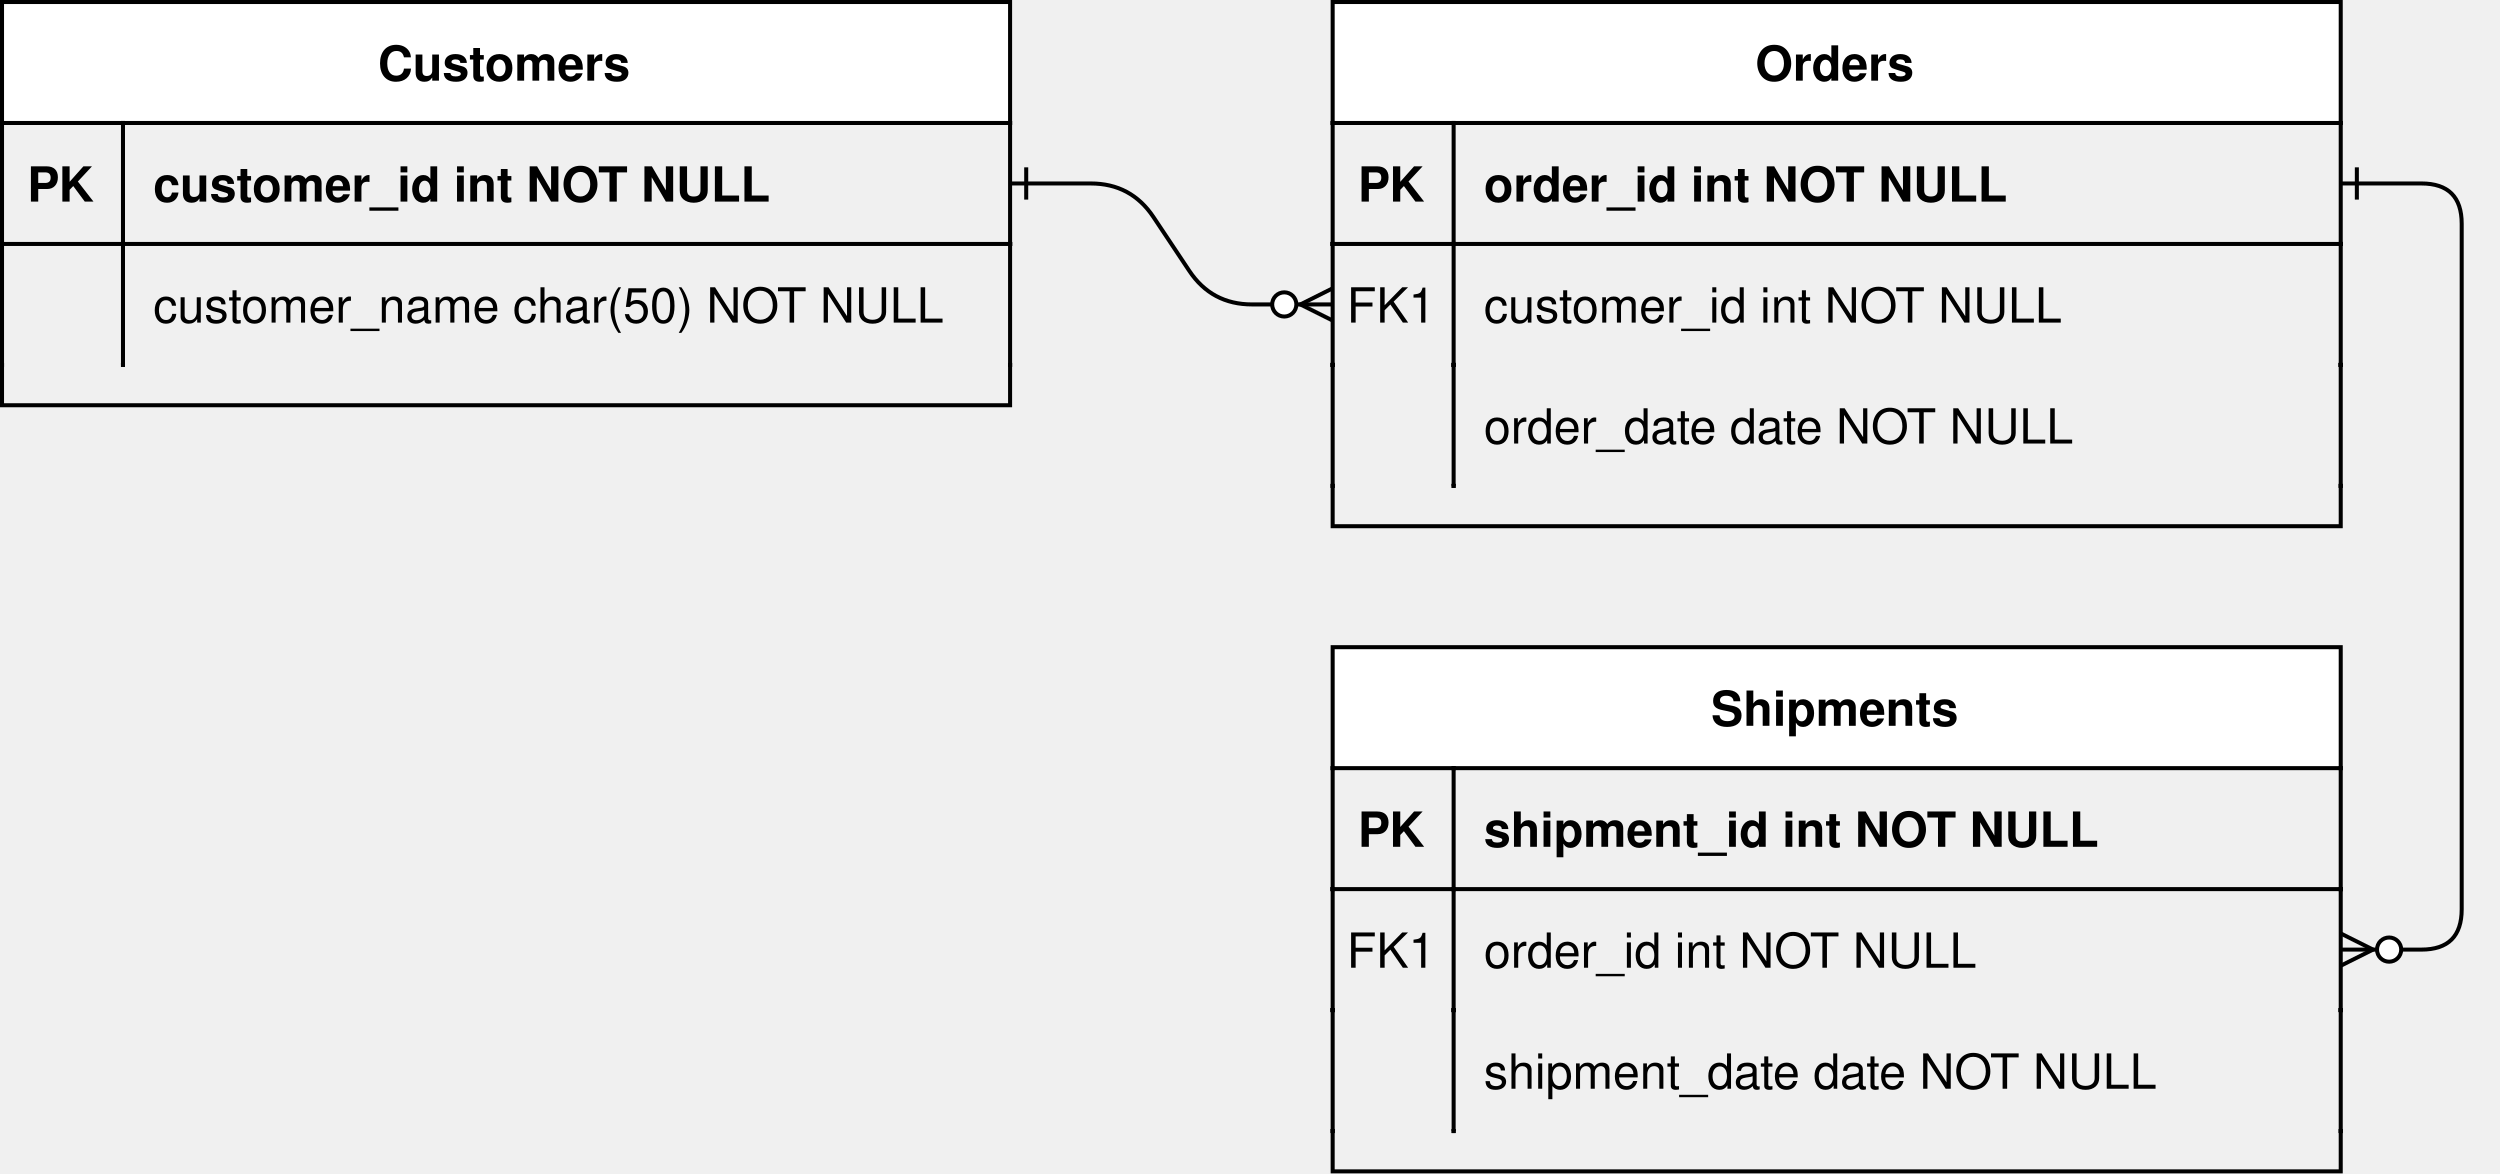
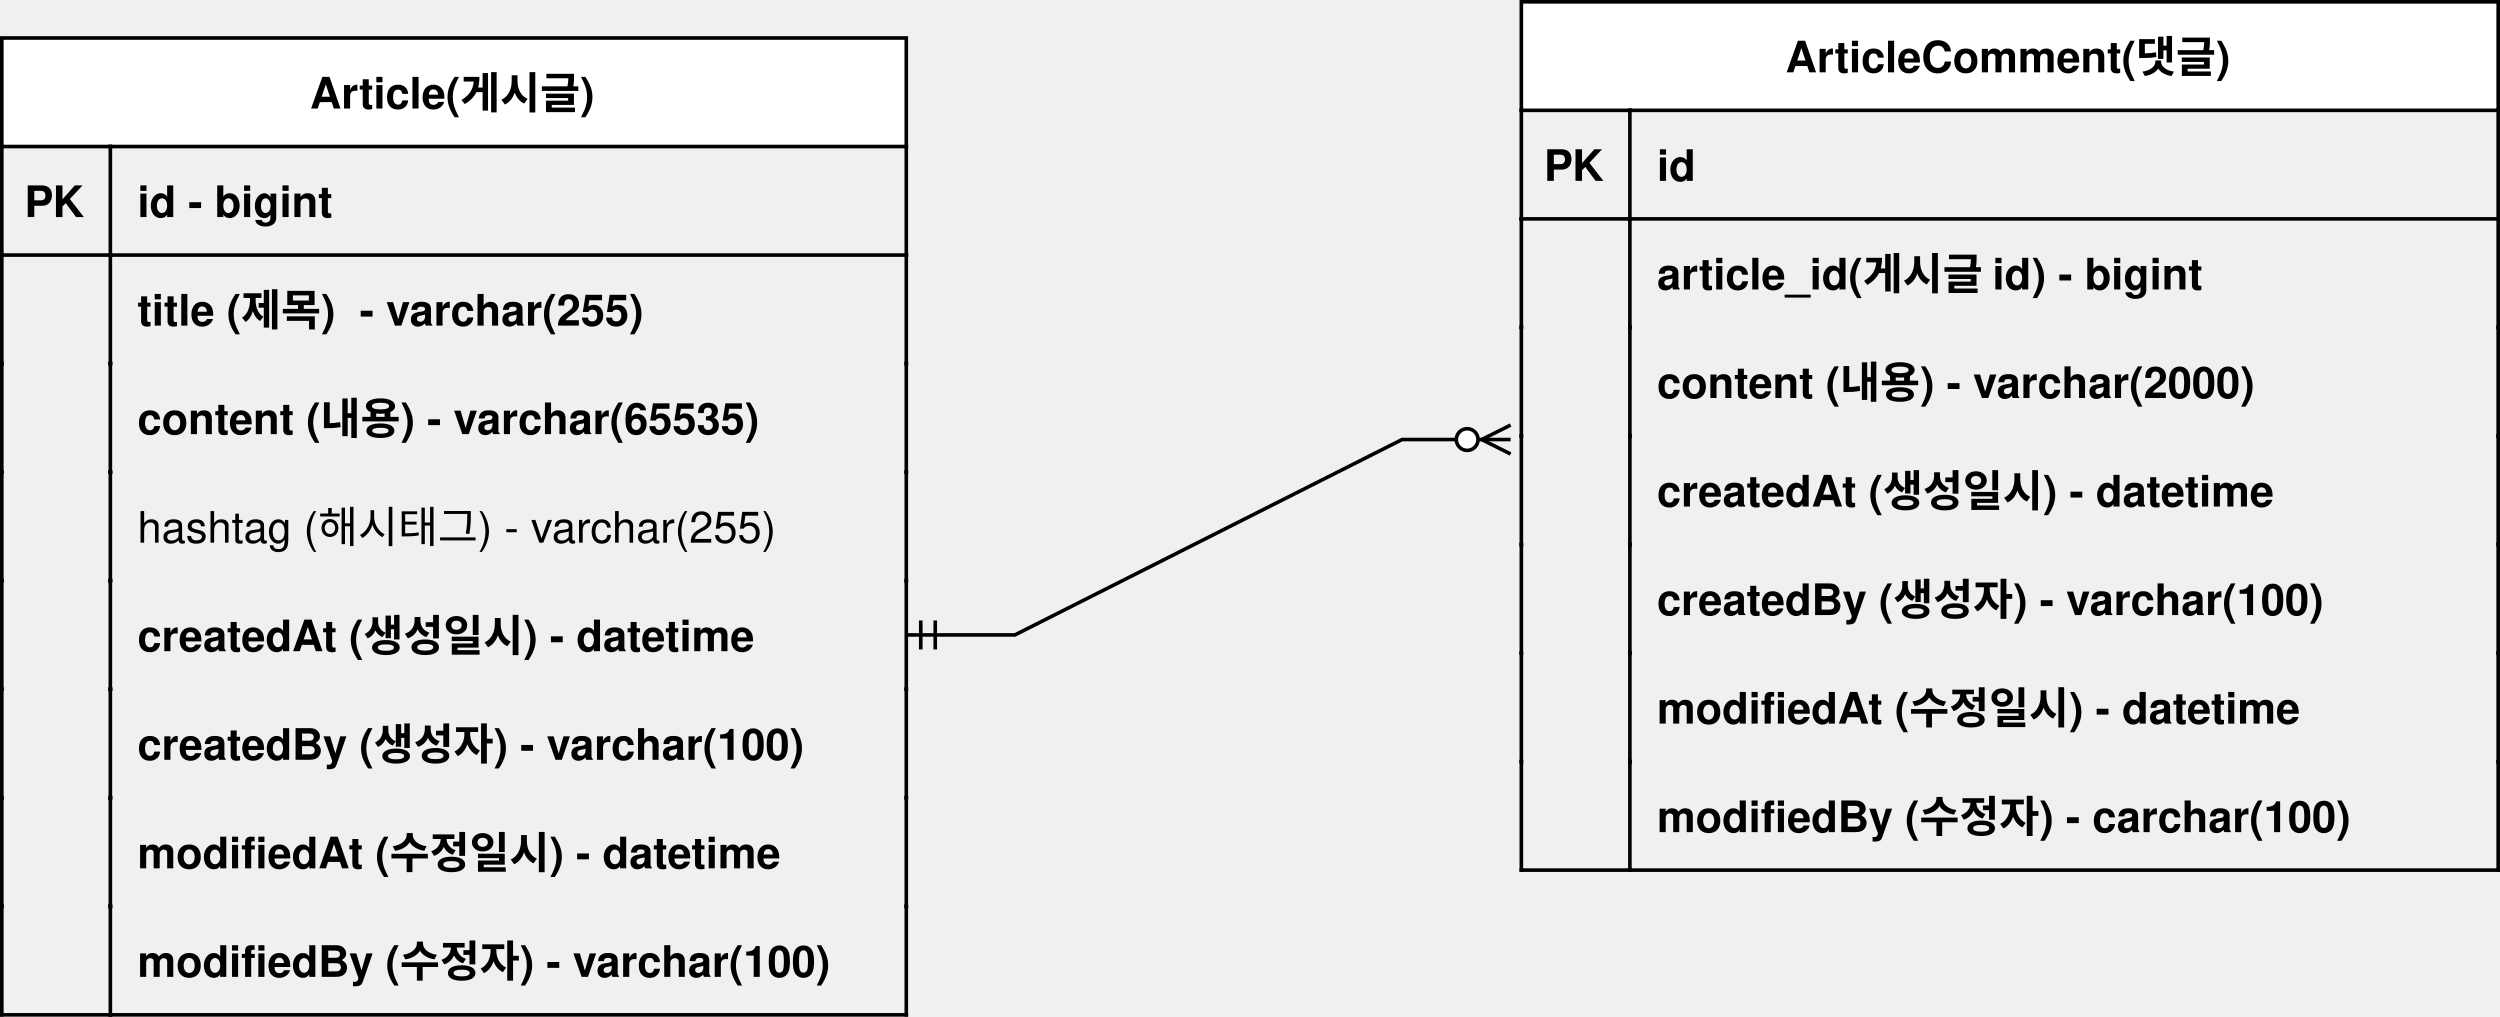
- <svg xmlns="http://www.w3.org/2000/svg" version="1.1" width="620px" height="291px" viewBox="-0.5 -0.5 620 291" content="&lt;mxfile host=&quot;app.diagrams.net&quot; modified=&quot;2023-02-16T09:13:30.648Z&quot; agent=&quot;5.0 (Windows NT 10.0; Win64; x64) AppleWebKit/537.36 (KHTML, like Gecko) Chrome/110.0.0.0 Safari/537.36&quot; etag=&quot;FaBkwGad1xtMFtsyFhL7&quot; version=&quot;20.8.20&quot; type=&quot;github&quot;&gt;&lt;diagram id=&quot;R2lEEEUBdFMjLlhIrx00&quot; name=&quot;Page-1&quot;&gt;7Vttb5s6GP01SHcfVoEJSfuxYckmLbmr2m77eOWCA9YIRsZ526+fDTaEOGlhd2m8JlLUwMMTg59zfGyfJpbrz9cfKcziKQlRYgE7XFvuBwsABwCXv4nIpowMbgZlIKI4lEl14AH/RDJoy+gChyhvJDJCEoazZjAgaYoC1ohBSsmqmTYjSfOuGYyQFngIYKJHv+OQxWX02rPr+CeEo1jd2bHllTlUyTKQxzAkq0YIrdmYpEw+4h2ic5iilPErU0h/IGp5o5gx0dNbC4z5ayayryJCogTBDOdXAZnzcJDzlPEMznEiyrzV0FA2xG/njizXp4Sw8mi+9lEisFIwlM80PnC1qgMV7bb4gP9+uZn8sFn6aeV+Y9NpdDd4ei9bWcJkIesra8M2quAo5PWXp/xWmG3uUQIZJumovjJEaXgr0OVJo/ufiJJHMoUp7/wwZ5Cy+hpJZfoY88dzPzgqRZ7b/FzvmnzOnCxogJ7pD+hJSkIaIfZMYl8CHjbYJiv3EZE5YnTDE1Y1xyomxdv8UkFaFGXZZCmUTIqqBqt73BFcEEsOTLcn21HDUlFSNVF2XX5qG+adhno7DfV3GypLozXED7Y6XocKFnVhFHhjlHJbMsoZGEapnt1kgnP9u5TqNxsCtveqlNIZ9YWGiOYar7iiZ+KQwaeCQQUJ5BTmChbwSYlBnHL9LVkSkCSBWY6L9DIS4yScwA1ZMNWQOhvO8BqF9+UMJnI5/ya8sVxSTMwFitXiMkxwlPLjgFNO3HFIUc6fZQJzJjMOknKJKEPrZ1mksPF2QFbDfYtlwNvHMtc+TKgGgl3hcl8WAAUU7zrDMLnnCwWYRgVmTUhEXUNKskc1+kQgE0RDdLRE5VRdFJ8PdZ8kRCCbloJQpBWd84b8xbvr21ee5fEH8Pm5U5/zl0inzCdpzijEBRyIA7VCAqwhI5m8T4Jm6jGoLKY4fiKM8Zn/EKzP0vplrCW2bktoj4ZsT0P27nMXbAnv6ywpVDvGYYjSckiKdSKs8d4D5d76VzXfBWN3ILbEw22NxxYA7mvW39PqT4QQ/sc/5APr1i5V+98vj+Lv18nEqpa6JsGjdLHMHeYZDHAaTcpP9nfw846B39o6OJ7Aa+LZP2el3L8q+zNK2T+1Ug40ZMefnS7gvtJYbAlAvzUAp5LGa63gwSLnfS7VEeyRRuOweFEX/zhYpujgzUUHj6ODN6fWQeUa/ia0ZqngTevyn0oFHd3PK1eIIWSIx+XbWchge7RMkUFH3zk/xDibF6J18To0rwNct5S343kdjr4lPqOpq8Pm2mm/OzPF7XD07fZbsjsq6ho8nekb5FwK4sXz6AqiMbOcvjc+I8nssNzsLpkntz0cfRv+V/seFVcN1kh981yZwmdle3TAyhQpBP9vd3yRQoOdD6BvxQ0cfC3rXxHVXB1U5d23VjxD96MDYsaooW5/+NLDv9gf1tZXOzp/1cM+GmQX+6PlcPz77A/wtu0PYL79AXT746V/ap6T99EBQWOmuIv3cSy9PLn3AXTvw8DB2Lb+5hsfQDc+KnVM4Vys9IMY0n88+93ZLPpNskD4af3jlvKr4PUvktzRLw==&lt;/diagram&gt;&lt;/mxfile&gt;" resource="https://app.diagrams.net/?libs=general;er#Hwooniverse7%2Fproject_board%2Ffeature%252F%25235-domain%2Fmake-board-erd.svg">
+ <svg xmlns="http://www.w3.org/2000/svg" version="1.1" width="691px" height="281px" viewBox="-0.5 -0.5 691 281" content="&lt;mxfile host=&quot;app.diagrams.net&quot; modified=&quot;2023-02-16T09:28:04.835Z&quot; agent=&quot;5.0 (Windows NT 10.0; Win64; x64) AppleWebKit/537.36 (KHTML, like Gecko) Chrome/110.0.0.0 Safari/537.36&quot; etag=&quot;PctPUR1PxDRB6i3Llsq6&quot; version=&quot;20.8.20&quot; type=&quot;github&quot;&gt;&lt;diagram id=&quot;R2lEEEUBdFMjLlhIrx00&quot; name=&quot;Page-1&quot;&gt;7Z1tc6I6FMc/DTPdF9vhsepLUbs703a2t92Z3fvqTioRcy8QJ6at9tPfhCSiBlzZKnYNM7ZDDuEAOf/wI0eCljdIF18ImE3vcAQTy7WjheUNLdft+B77zw1LYbjqdYQhJigSJqcwPKI3KI22tD6jCM43KlKME4pmm8YxzjI4phs2QAh+3aw2wcnmXmcghprhcQwS3foDRXQqrN3ALuxfIYqnas+OLdekQFWWhvkURPh1wwQX9BpnVB7iPSQpyGBG2Zo7QP6DxApGU0r5mfYt95p9Jrz2ZYxxnEAwQ/PLMU6ZeTxnVa4nIEUJb+Y1R6F0xHbnjSxvQDCmYildDGDCQ6XCII7pumLtqh0I97vHBl+SKHx8S/8KbHx78++3HzezF/JZenkBybNs3z6haJzAC2vUt0LX6g6s0cDqhlZvkFu6Vtf+JNuPLlVQWFPO+CIFT9wUzikgVGrHs5mBqYEClLET94ZOXk4SMJujvLqwTFES3YIlfqbKkSqFE7SA0YOQDq/LVHTLnPEid86D8CgPhq8GCYoztjxmLcP3GBI4Z8dyC+ZU1pBnDQmFi8rmdFZBYn0J4hRSsmRV5AZKcLIbebL4WmhyVWW6pke3I41AiixeeS5ixxZk+GqE0tVCuTtMD1z74RQT9MaDk8jGXA9dXn5FacLE+xWCaMsU4vwikocAJckAJ5jHN8MZ1ELMK0UEz74DEkMqDTOMZGcLQvZhLTOwLwMrYMc6YGWnKLMPr07oAGdzSpiUuA/IIvoKeVRDimfSaQInyj+R7c6XnzClrG/WiH91h9FFUVMF3rFE4GkiuL+plAE7WYpA8sAu0yCLExG0/KoNiqCVRLa0rVftu93w270Ts2afJPmFd4qiCGbviodbHo+1AHg12186K1qltjeQsMtOBijrIM9ZNNeCujrO34+zr8WZVXftz+zvCcW8d5w26OoSLOqG8xkYoyy+FVtebakiaEoVi+pe6h5UJXu5a0AmQcuEvZhgH5EJV6dmwtX+Imjm4gAjpPwdHgiBmUDoaEGmiObHesFv4Pt2fgMfWv2+1e99sgYuNwlgvAAyngJy4QZB9Z39B8FGmVY2bzAOLRzjmNFtmXFyZvROzYyeUczomskMldJbizLP04iE1wWnRde1Qp/zoyewsQmMqyDwjEZGhW6MQ4ajpxFbZjTNDMc9NTScGinIM6CGUxGPs8eGnmScgvmUglhgY2j1AokN+b3B0Op66guEjhV2t0Hyp448Dq8d89ChZzJbdDSOjuDk6KiRqTwHdPiGokPPRY4JZLuM+lSlqjgqhvmCb7G+xAcfQyssvoZW8IjYZhSl8E8Ex4HGH1UyMo8ievqzpUjjFOmenCI1cpfnQJGOoRTRs5OSIuFyB0VGVs/eHnk49o6nmQwASIWCjAOIOowWICcEyOoZ05MBxK2RyDwDgAjVmwcQFdW1MKc4QhO0MQ7pWr2u+u48aMchv6Ej8zCip0ZbjDSOEf/kGKmR1DwHjHiGYkRPWiqMrA1EdIy0A5G9JWQeQfQMqZyRM8BpyhpRPJfBVOS183HWJeKriTWKAiWS6ZTEeEWLw1OgTUrudzPwvhk5osdU3g2UXTrKdHC8mwE9KXnuc3IMzUu6el6Sz8r52FA/8kSc+glG/7Bc38ddA9pQu2xhcNSR4S9gUDYXp1EYeGYlGD1DE4yenmAE4i7+HxTtmlqfO1Zjwz9jJucRR4VV8jGPHm1e8QPQo2xWTrP0MCuv6BmaV/T0vGKteTmubXYysUo35mGjxjS+FhvHwkbpxJxGuaHkaAo3emZyw9cHl+3T1YeXkXEY8fXRbIuR5jFSNkmnWYzUGIWeAUaE7A3EiD7KbB+vPqiCzCNI+yKyj0CQsgk6zRLErHeR+Ya+jMzXn3xpn69+D0fqv5vsTDnSvpzsA3CkdJ5Osxwx6/1kvqEvKFMj3vc8YD1uhyK7JGQcQoI9klkwiqFqc9asiC4fYAIowtmoWCMiIxjiuJwyNE1k94dZ1Oe/dcGKo4c3SPB3fAeypSJPsS4FWfQtlxLhZwwVfdheyfInK3y2L23HUZa/+epL2/OUYbhY32C4XC/dQ8Jum/InroVxgehPdYBsWTgLZKnwxAvKkWga3h6VcpOmOX4mY7ij4dWbfqiCY1XFPdL3qx/1WBfTykjyYL1sHvIOxd7j/DEb1Re2f9rB6W2pVJyq3KpQqObI23K07Ue0hObn10pnxeJ3Q0T14rdevNH/&lt;/diagram&gt;&lt;/mxfile&gt;" resource="https://app.diagrams.net/#Hwooniverse7%2Fproject_board%2Ffeature%252F%25235-domain%2Fmake-board-erd.svg">
  <defs>
-     <clipPath id="mx-clip-330-30-30-30-0">
-       <rect x="330" y="30" width="30" height="30" />
+     <clipPath id="mx-clip-0-40-30-30-0">
+       <rect x="0" y="40" width="30" height="30" />
    </clipPath>
-     <clipPath id="mx-clip-366-30-214-30-0">
-       <rect x="366" y="30" width="214" height="30" />
+     <clipPath id="mx-clip-36-40-214-30-0">
+       <rect x="36" y="40" width="214" height="30" />
    </clipPath>
-     <clipPath id="mx-clip-330-60-30-30-0">
-       <rect x="330" y="60" width="30" height="30" />
+     <clipPath id="mx-clip-36-70-214-30-0">
+       <rect x="36" y="70" width="214" height="30" />
    </clipPath>
-     <clipPath id="mx-clip-366-60-214-30-0">
-       <rect x="366" y="60" width="214" height="30" />
+     <clipPath id="mx-clip-36-100-214-30-0">
+       <rect x="36" y="100" width="214" height="30" />
    </clipPath>
-     <clipPath id="mx-clip-366-90-214-30-0">
-       <rect x="366" y="90" width="214" height="30" />
+     <clipPath id="mx-clip-36-130-214-30-0">
+       <rect x="36" y="130" width="214" height="30" />
    </clipPath>
-     <clipPath id="mx-clip-330-190-30-30-0">
-       <rect x="330" y="190" width="30" height="30" />
+     <clipPath id="mx-clip-36-160-214-30-0">
+       <rect x="36" y="160" width="214" height="30" />
    </clipPath>
-     <clipPath id="mx-clip-366-190-214-30-0">
-       <rect x="366" y="190" width="214" height="30" />
+     <clipPath id="mx-clip-36-190-214-30-0">
+       <rect x="36" y="190" width="214" height="30" />
    </clipPath>
-     <clipPath id="mx-clip-330-220-30-30-0">
-       <rect x="330" y="220" width="30" height="30" />
+     <clipPath id="mx-clip-36-220-214-30-0">
+       <rect x="36" y="220" width="214" height="30" />
    </clipPath>
-     <clipPath id="mx-clip-366-220-214-30-0">
-       <rect x="366" y="220" width="214" height="30" />
+     <clipPath id="mx-clip-36-250-214-30-0">
+       <rect x="36" y="250" width="214" height="30" />
    </clipPath>
-     <clipPath id="mx-clip-366-250-214-30-0">
-       <rect x="366" y="250" width="214" height="30" />
+     <clipPath id="mx-clip-420-30-30-30-0">
+       <rect x="420" y="30" width="30" height="30" />
    </clipPath>
-     <clipPath id="mx-clip-0-30-30-30-0">
-       <rect x="0" y="30" width="30" height="30" />
+     <clipPath id="mx-clip-456-30-234-30-0">
+       <rect x="456" y="30" width="234" height="30" />
    </clipPath>
-     <clipPath id="mx-clip-36-30-214-30-0">
-       <rect x="36" y="30" width="214" height="30" />
+     <clipPath id="mx-clip-456-60-234-30-0">
+       <rect x="456" y="60" width="234" height="30" />
    </clipPath>
-     <clipPath id="mx-clip-36-60-214-30-0">
-       <rect x="36" y="60" width="214" height="30" />
+     <clipPath id="mx-clip-456-90-234-30-0">
+       <rect x="456" y="90" width="234" height="30" />
+     </clipPath>
+     <clipPath id="mx-clip-456-120-234-30-0">
+       <rect x="456" y="120" width="234" height="30" />
+     </clipPath>
+     <clipPath id="mx-clip-456-150-234-30-0">
+       <rect x="456" y="150" width="234" height="30" />
+     </clipPath>
+     <clipPath id="mx-clip-456-180-234-30-0">
+       <rect x="456" y="180" width="234" height="30" />
+     </clipPath>
+     <clipPath id="mx-clip-456-210-234-30-0">
+       <rect x="456" y="210" width="234" height="30" />
    </clipPath>
  </defs>
  <g>
-     <path d="M 250 45 L 270 45 Q 280 45 285.55 53.32 L 294.45 66.68 Q 300 75 310 75 L 330 75" fill="none" stroke="rgb(0, 0, 0)" stroke-miterlimit="10" pointer-events="stroke" />
-     <path d="M 254 41 L 254 49" fill="none" stroke="rgb(0, 0, 0)" stroke-miterlimit="10" pointer-events="all" />
-     <ellipse cx="318" cy="75" rx="3" ry="3" fill="#ffffff" stroke="rgb(0, 0, 0)" pointer-events="all" />
-     <path d="M 330 71 L 322 75 L 330 79" fill="none" stroke="rgb(0, 0, 0)" stroke-miterlimit="10" pointer-events="all" />
-     <path d="M 580 45 L 600 45 Q 610 45 610 55 L 610 225 Q 610 235 600 235 L 580 235" fill="none" stroke="rgb(0, 0, 0)" stroke-miterlimit="10" pointer-events="stroke" />
-     <path d="M 584 41 L 584 49" fill="none" stroke="rgb(0, 0, 0)" stroke-miterlimit="10" pointer-events="all" />
-     <ellipse cx="592" cy="235" rx="3" ry="3" fill="#ffffff" stroke="rgb(0, 0, 0)" pointer-events="all" />
-     <path d="M 580 239 L 588 235 L 580 231" fill="none" stroke="rgb(0, 0, 0)" stroke-miterlimit="10" pointer-events="all" />
-     <path d="M 330 30 L 330 0 L 580 0 L 580 30" fill="rgb(255, 255, 255)" stroke="rgb(0, 0, 0)" stroke-miterlimit="10" pointer-events="all" />
-     <path d="M 330 30 L 330 130 L 580 130 L 580 30" fill="none" stroke="rgb(0, 0, 0)" stroke-miterlimit="10" pointer-events="none" />
-     <path d="M 330 30 L 580 30" fill="none" stroke="rgb(0, 0, 0)" stroke-miterlimit="10" pointer-events="none" />
-     <path d="M 360 30 L 360 60 L 360 90 L 360 120" fill="none" stroke="rgb(0, 0, 0)" stroke-miterlimit="10" pointer-events="none" />
+     <path d="M 0 40 L 0 10 L 250 10 L 250 40" fill="rgb(255, 255, 255)" stroke="rgb(0, 0, 0)" stroke-miterlimit="10" pointer-events="all" />
+     <path d="M 0 40 L 0 280 L 250 280 L 250 40" fill="none" stroke="rgb(0, 0, 0)" stroke-miterlimit="10" pointer-events="none" />
+     <path d="M 0 40 L 250 40" fill="none" stroke="rgb(0, 0, 0)" stroke-miterlimit="10" pointer-events="none" />
+     <path d="M 30 40 L 30 70 L 30 100 L 30 130 L 30 160 L 30 190 L 30 220 L 30 250 L 30 280" fill="none" stroke="rgb(0, 0, 0)" stroke-miterlimit="10" pointer-events="none" />
    <g fill="rgb(0, 0, 0)" font-family="Helvetica" font-weight="bold" pointer-events="none" text-anchor="middle" font-size="12px">
-       <text x="454.5" y="19.5">Orders</text>
+       <text x="124.5" y="29.5">Article(게시글)</text>
    </g>
-     <path d="M 330 30 M 580 30 M 580 60 L 330 60" fill="none" stroke="rgb(0, 0, 0)" stroke-linecap="square" stroke-miterlimit="10" pointer-events="none" />
-     <path d="M 330 30 M 360 30 M 360 60 M 330 60" fill="none" stroke="rgb(0, 0, 0)" stroke-linecap="square" stroke-miterlimit="10" pointer-events="none" />
-     <g fill="rgb(0, 0, 0)" font-family="Helvetica" font-weight="bold" pointer-events="none" clip-path="url(#mx-clip-330-30-30-30-0)" text-anchor="middle" font-size="12px">
-       <text x="344.5" y="49.5">PK</text>
+     <path d="M 0 40 M 250 40 M 250 70 L 0 70" fill="none" stroke="rgb(0, 0, 0)" stroke-linecap="square" stroke-miterlimit="10" pointer-events="none" />
+     <path d="M 0 40 M 30 40 M 30 70 M 0 70" fill="none" stroke="rgb(0, 0, 0)" stroke-linecap="square" stroke-miterlimit="10" pointer-events="none" />
+     <g fill="rgb(0, 0, 0)" font-family="Helvetica" font-weight="bold" pointer-events="none" clip-path="url(#mx-clip-0-40-30-30-0)" text-anchor="middle" font-size="12px">
+       <text x="14.5" y="59.5">PK</text>
    </g>
-     <path d="M 360 30 M 580 30 M 580 60 M 360 60" fill="none" stroke="rgb(0, 0, 0)" stroke-linecap="square" stroke-miterlimit="10" pointer-events="none" />
-     <g fill="rgb(0, 0, 0)" font-family="Helvetica" font-weight="bold" text-decoration="underline" pointer-events="none" clip-path="url(#mx-clip-366-30-214-30-0)" font-size="12px">
-       <text x="367.5" y="49.5">order_id int NOT NULL </text>
+     <path d="M 30 40 M 250 40 M 250 70 M 30 70" fill="none" stroke="rgb(0, 0, 0)" stroke-linecap="square" stroke-miterlimit="10" pointer-events="none" />
+     <g fill="rgb(0, 0, 0)" font-family="Helvetica" font-weight="bold" text-decoration="underline" pointer-events="none" clip-path="url(#mx-clip-36-40-214-30-0)" font-size="12px">
+       <text x="37.5" y="59.5">id - bigint</text>
    </g>
-     <path d="M 330 60 M 580 60 M 580 90 M 330 90" fill="none" stroke="rgb(0, 0, 0)" stroke-linecap="square" stroke-miterlimit="10" pointer-events="none" />
-     <path d="M 330 60 M 360 60 M 360 90 M 330 90" fill="none" stroke="rgb(0, 0, 0)" stroke-linecap="square" stroke-miterlimit="10" pointer-events="none" />
-     <g fill="rgb(0, 0, 0)" font-family="Helvetica" pointer-events="none" clip-path="url(#mx-clip-330-60-30-30-0)" text-anchor="middle" font-size="12px">
-       <text x="344.5" y="79.5">FK1</text>
+     <path d="M 0 70 M 30 70 M 30 100 M 0 100" fill="none" stroke="rgb(0, 0, 0)" stroke-linecap="square" stroke-miterlimit="10" pointer-events="none" />
+     <path d="M 30 70 M 250 70 M 250 100 M 30 100" fill="none" stroke="rgb(0, 0, 0)" stroke-linecap="square" stroke-miterlimit="10" pointer-events="none" />
+     <g fill="rgb(0, 0, 0)" font-family="Helvetica" font-weight="bold" pointer-events="none" clip-path="url(#mx-clip-36-70-214-30-0)" font-size="12px">
+       <text x="37.5" y="89.5">title (제목)  - varchar(255)</text>
    </g>
-     <path d="M 360 60 M 580 60 M 580 90 M 360 90" fill="none" stroke="rgb(0, 0, 0)" stroke-linecap="square" stroke-miterlimit="10" pointer-events="none" />
-     <g fill="rgb(0, 0, 0)" font-family="Helvetica" pointer-events="none" clip-path="url(#mx-clip-366-60-214-30-0)" font-size="12px">
-       <text x="367.5" y="79.5">customer_id int NOT NULL</text>
+     <path d="M 0 100 M 30 100 M 30 130 M 0 130" fill="none" stroke="rgb(0, 0, 0)" stroke-linecap="square" stroke-miterlimit="10" pointer-events="none" />
+     <path d="M 30 100 M 250 100 M 250 130 M 30 130" fill="none" stroke="rgb(0, 0, 0)" stroke-linecap="square" stroke-miterlimit="10" pointer-events="none" />
+     <g fill="rgb(0, 0, 0)" font-family="Helvetica" font-weight="bold" pointer-events="none" clip-path="url(#mx-clip-36-100-214-30-0)" font-size="12px">
+       <text x="37.5" y="119.5">content (내용) - varchar(65535)</text>
    </g>
-     <path d="M 330 90 M 580 90 M 580 120 M 330 120" fill="none" stroke="rgb(0, 0, 0)" stroke-linecap="square" stroke-miterlimit="10" pointer-events="none" />
-     <path d="M 330 90 M 360 90 M 360 120 M 330 120" fill="none" stroke="rgb(0, 0, 0)" stroke-linecap="square" stroke-miterlimit="10" pointer-events="none" />
-     <path d="M 360 90 M 580 90 M 580 120 M 360 120" fill="none" stroke="rgb(0, 0, 0)" stroke-linecap="square" stroke-miterlimit="10" pointer-events="none" />
-     <g fill="rgb(0, 0, 0)" font-family="Helvetica" pointer-events="none" clip-path="url(#mx-clip-366-90-214-30-0)" font-size="12px">
-       <text x="367.5" y="109.5">order_date date NOT NULL</text>
+     <path d="M 0 130 M 30 130 M 30 160 M 0 160" fill="none" stroke="rgb(0, 0, 0)" stroke-linecap="square" stroke-miterlimit="10" pointer-events="none" />
+     <path d="M 30 130 M 250 130 M 250 160 M 30 160" fill="none" stroke="rgb(0, 0, 0)" stroke-linecap="square" stroke-miterlimit="10" pointer-events="none" />
+     <g fill="rgb(0, 0, 0)" font-family="Helvetica" pointer-events="none" clip-path="url(#mx-clip-36-130-214-30-0)" font-size="12px">
+       <text x="37.5" y="149.5">hashtag (해시태그) - varchar(255)</text>
    </g>
-     <path d="M 330 190 L 330 160 L 580 160 L 580 190" fill="rgb(255, 255, 255)" stroke="rgb(0, 0, 0)" stroke-miterlimit="10" pointer-events="none" />
-     <path d="M 330 190 L 330 290 L 580 290 L 580 190" fill="none" stroke="rgb(0, 0, 0)" stroke-miterlimit="10" pointer-events="none" />
-     <path d="M 330 190 L 580 190" fill="none" stroke="rgb(0, 0, 0)" stroke-miterlimit="10" pointer-events="none" />
-     <path d="M 360 190 L 360 220 L 360 250 L 360 280" fill="none" stroke="rgb(0, 0, 0)" stroke-miterlimit="10" pointer-events="none" />
+     <path d="M 0 160 M 30 160 M 30 190 M 0 190" fill="none" stroke="rgb(0, 0, 0)" stroke-linecap="square" stroke-miterlimit="10" pointer-events="none" />
+     <path d="M 30 160 M 250 160 M 250 190 M 30 190" fill="none" stroke="rgb(0, 0, 0)" stroke-linecap="square" stroke-miterlimit="10" pointer-events="none" />
+     <g fill="rgb(0, 0, 0)" font-family="Helvetica" font-weight="bold" pointer-events="none" clip-path="url(#mx-clip-36-160-214-30-0)" font-size="12px">
+       <text x="37.5" y="179.5">createdAt (생성일시) - datetime</text>
+     </g>
+     <path d="M 0 190 M 30 190 M 30 220 M 0 220" fill="none" stroke="rgb(0, 0, 0)" stroke-linecap="square" stroke-miterlimit="10" pointer-events="none" />
+     <path d="M 30 190 M 250 190 M 250 220 M 30 220" fill="none" stroke="rgb(0, 0, 0)" stroke-linecap="square" stroke-miterlimit="10" pointer-events="none" />
+     <g fill="rgb(0, 0, 0)" font-family="Helvetica" font-weight="bold" pointer-events="none" clip-path="url(#mx-clip-36-190-214-30-0)" font-size="12px">
+       <text x="37.5" y="209.5">createdBy (생성자) - varchar(100)</text>
+     </g>
+     <path d="M 0 220 M 30 220 M 30 250 M 0 250" fill="none" stroke="rgb(0, 0, 0)" stroke-linecap="square" stroke-miterlimit="10" pointer-events="none" />
+     <path d="M 30 220 M 250 220 M 250 250 M 30 250" fill="none" stroke="rgb(0, 0, 0)" stroke-linecap="square" stroke-miterlimit="10" pointer-events="none" />
+     <g fill="rgb(0, 0, 0)" font-family="Helvetica" font-weight="bold" pointer-events="none" clip-path="url(#mx-clip-36-220-214-30-0)" font-size="12px">
+       <text x="37.5" y="239.5">modifiedAt (수정일시) - datetime</text>
+     </g>
+     <path d="M 0 250 M 30 250 M 30 280 M 0 280" fill="none" stroke="rgb(0, 0, 0)" stroke-linecap="square" stroke-miterlimit="10" pointer-events="none" />
+     <path d="M 30 250 M 250 250 M 250 280 M 30 280" fill="none" stroke="rgb(0, 0, 0)" stroke-linecap="square" stroke-miterlimit="10" pointer-events="none" />
+     <g fill="rgb(0, 0, 0)" font-family="Helvetica" font-weight="bold" pointer-events="none" clip-path="url(#mx-clip-36-250-214-30-0)" font-size="12px">
+       <text x="37.5" y="269.5">modifiedBy (수정자) - varchar(100)</text>
+     </g>
+     <path d="M 420 30 L 420 0 L 690 0 L 690 30" fill="rgb(255, 255, 255)" stroke="rgb(0, 0, 0)" stroke-miterlimit="10" pointer-events="none" />
+     <path d="M 420 30 L 420 240 L 690 240 L 690 30" fill="none" stroke="rgb(0, 0, 0)" stroke-miterlimit="10" pointer-events="none" />
+     <path d="M 420 30 L 690 30" fill="none" stroke="rgb(0, 0, 0)" stroke-miterlimit="10" pointer-events="none" />
+     <path d="M 450 30 L 450 60 L 450 90 L 450 120 L 450 150 L 450 180 L 450 210 L 450 240" fill="none" stroke="rgb(0, 0, 0)" stroke-miterlimit="10" pointer-events="none" />
    <g fill="rgb(0, 0, 0)" font-family="Helvetica" font-weight="bold" pointer-events="none" text-anchor="middle" font-size="12px">
-       <text x="454.5" y="179.5">Shipments</text>
+       <text x="554.5" y="19.5">ArticleComment(댓글)</text>
    </g>
-     <path d="M 330 190 M 580 190 M 580 220 L 330 220" fill="none" stroke="rgb(0, 0, 0)" stroke-linecap="square" stroke-miterlimit="10" pointer-events="none" />
-     <path d="M 330 190 M 360 190 M 360 220 M 330 220" fill="none" stroke="rgb(0, 0, 0)" stroke-linecap="square" stroke-miterlimit="10" pointer-events="none" />
-     <g fill="rgb(0, 0, 0)" font-family="Helvetica" font-weight="bold" pointer-events="none" clip-path="url(#mx-clip-330-190-30-30-0)" text-anchor="middle" font-size="12px">
-       <text x="344.5" y="209.5">PK</text>
+     <path d="M 420 30 M 690 30 M 690 60 L 420 60" fill="none" stroke="rgb(0, 0, 0)" stroke-linecap="square" stroke-miterlimit="10" pointer-events="none" />
+     <path d="M 420 30 M 450 30 M 450 60 M 420 60" fill="none" stroke="rgb(0, 0, 0)" stroke-linecap="square" stroke-miterlimit="10" pointer-events="none" />
+     <g fill="rgb(0, 0, 0)" font-family="Helvetica" font-weight="bold" pointer-events="none" clip-path="url(#mx-clip-420-30-30-30-0)" text-anchor="middle" font-size="12px">
+       <text x="434.5" y="49.5">PK</text>
    </g>
-     <path d="M 360 190 M 580 190 M 580 220 M 360 220" fill="none" stroke="rgb(0, 0, 0)" stroke-linecap="square" stroke-miterlimit="10" pointer-events="none" />
-     <g fill="rgb(0, 0, 0)" font-family="Helvetica" font-weight="bold" text-decoration="underline" pointer-events="none" clip-path="url(#mx-clip-366-190-214-30-0)" font-size="12px">
-       <text x="367.5" y="209.5">shipment_id int NOT NULL </text>
+     <path d="M 450 30 M 690 30 M 690 60 M 450 60" fill="none" stroke="rgb(0, 0, 0)" stroke-linecap="square" stroke-miterlimit="10" pointer-events="none" />
+     <g fill="rgb(0, 0, 0)" font-family="Helvetica" font-weight="bold" text-decoration="underline" pointer-events="none" clip-path="url(#mx-clip-456-30-234-30-0)" font-size="12px">
+       <text x="457.5" y="49.5">id</text>
    </g>
-     <path d="M 330 220 M 580 220 M 580 250 M 330 250" fill="none" stroke="rgb(0, 0, 0)" stroke-linecap="square" stroke-miterlimit="10" pointer-events="none" />
-     <path d="M 330 220 M 360 220 M 360 250 M 330 250" fill="none" stroke="rgb(0, 0, 0)" stroke-linecap="square" stroke-miterlimit="10" pointer-events="none" />
-     <g fill="rgb(0, 0, 0)" font-family="Helvetica" pointer-events="none" clip-path="url(#mx-clip-330-220-30-30-0)" text-anchor="middle" font-size="12px">
-       <text x="344.5" y="239.5">FK1</text>
+     <path d="M 420 60 M 450 60 M 450 90 M 420 90" fill="none" stroke="rgb(0, 0, 0)" stroke-linecap="square" stroke-miterlimit="10" pointer-events="none" />
+     <path d="M 450 60 M 690 60 M 690 90 M 450 90" fill="none" stroke="rgb(0, 0, 0)" stroke-linecap="square" stroke-miterlimit="10" pointer-events="none" />
+     <g fill="rgb(0, 0, 0)" font-family="Helvetica" font-weight="bold" pointer-events="none" clip-path="url(#mx-clip-456-60-234-30-0)" font-size="12px">
+       <text x="457.5" y="79.5">article_id(게시글 id) - bigint</text>
    </g>
-     <path d="M 360 220 M 580 220 M 580 250 M 360 250" fill="none" stroke="rgb(0, 0, 0)" stroke-linecap="square" stroke-miterlimit="10" pointer-events="none" />
-     <g fill="rgb(0, 0, 0)" font-family="Helvetica" pointer-events="none" clip-path="url(#mx-clip-366-220-214-30-0)" font-size="12px">
-       <text x="367.5" y="239.5">order_id int NOT NULL</text>
+     <path d="M 420 90 M 450 90 M 450 120 M 420 120" fill="none" stroke="rgb(0, 0, 0)" stroke-linecap="square" stroke-miterlimit="10" pointer-events="none" />
+     <path d="M 450 90 M 690 90 M 690 120 M 450 120" fill="none" stroke="rgb(0, 0, 0)" stroke-linecap="square" stroke-miterlimit="10" pointer-events="none" />
+     <g fill="rgb(0, 0, 0)" font-family="Helvetica" font-weight="bold" pointer-events="none" clip-path="url(#mx-clip-456-90-234-30-0)" font-size="12px">
+       <text x="457.5" y="109.5">content (내용) - varchar(2000)</text>
    </g>
-     <path d="M 330 250 M 580 250 M 580 280 M 330 280" fill="none" stroke="rgb(0, 0, 0)" stroke-linecap="square" stroke-miterlimit="10" pointer-events="none" />
-     <path d="M 330 250 M 360 250 M 360 280 M 330 280" fill="none" stroke="rgb(0, 0, 0)" stroke-linecap="square" stroke-miterlimit="10" pointer-events="none" />
-     <path d="M 360 250 M 580 250 M 580 280 M 360 280" fill="none" stroke="rgb(0, 0, 0)" stroke-linecap="square" stroke-miterlimit="10" pointer-events="none" />
-     <g fill="rgb(0, 0, 0)" font-family="Helvetica" pointer-events="none" clip-path="url(#mx-clip-366-250-214-30-0)" font-size="12px">
-       <text x="367.5" y="269.5">shipment_date date NOT NULL</text>
+     <path d="M 420 120 M 450 120 M 450 150 M 420 150" fill="none" stroke="rgb(0, 0, 0)" stroke-linecap="square" stroke-miterlimit="10" pointer-events="none" />
+     <path d="M 450 120 M 690 120 M 690 150 M 450 150" fill="none" stroke="rgb(0, 0, 0)" stroke-linecap="square" stroke-miterlimit="10" pointer-events="none" />
+     <g fill="rgb(0, 0, 0)" font-family="Helvetica" font-weight="bold" pointer-events="none" clip-path="url(#mx-clip-456-120-234-30-0)" font-size="12px">
+       <text x="457.5" y="139.5">createdAt (생성일시) - datetime</text>
    </g>
-     <path d="M 0 30 L 0 0 L 250 0 L 250 30" fill="rgb(255, 255, 255)" stroke="rgb(0, 0, 0)" stroke-miterlimit="10" pointer-events="none" />
-     <path d="M 0 30 L 0 100 L 250 100 L 250 30" fill="none" stroke="rgb(0, 0, 0)" stroke-miterlimit="10" pointer-events="none" />
-     <path d="M 0 30 L 250 30" fill="none" stroke="rgb(0, 0, 0)" stroke-miterlimit="10" pointer-events="none" />
-     <path d="M 30 30 L 30 60 L 30 90" fill="none" stroke="rgb(0, 0, 0)" stroke-miterlimit="10" pointer-events="none" />
-     <g fill="rgb(0, 0, 0)" font-family="Helvetica" font-weight="bold" pointer-events="none" text-anchor="middle" font-size="12px">
-       <text x="124.5" y="19.5">Customers</text>
+     <path d="M 420 150 M 450 150 M 450 180 M 420 180" fill="none" stroke="rgb(0, 0, 0)" stroke-linecap="square" stroke-miterlimit="10" pointer-events="none" />
+     <path d="M 450 150 M 690 150 M 690 180 M 450 180" fill="none" stroke="rgb(0, 0, 0)" stroke-linecap="square" stroke-miterlimit="10" pointer-events="none" />
+     <g fill="rgb(0, 0, 0)" font-family="Helvetica" font-weight="bold" pointer-events="none" clip-path="url(#mx-clip-456-150-234-30-0)" font-size="12px">
+       <text x="457.5" y="169.5">createdBy (생성자) - varchar(100)</text>
    </g>
-     <path d="M 0 30 M 250 30 M 250 60 L 0 60" fill="none" stroke="rgb(0, 0, 0)" stroke-linecap="square" stroke-miterlimit="10" pointer-events="none" />
-     <path d="M 0 30 M 30 30 M 30 60 M 0 60" fill="none" stroke="rgb(0, 0, 0)" stroke-linecap="square" stroke-miterlimit="10" pointer-events="none" />
-     <g fill="rgb(0, 0, 0)" font-family="Helvetica" font-weight="bold" pointer-events="none" clip-path="url(#mx-clip-0-30-30-30-0)" text-anchor="middle" font-size="12px">
-       <text x="14.5" y="49.5">PK</text>
+     <path d="M 420 180 M 450 180 M 450 210 M 420 210" fill="none" stroke="rgb(0, 0, 0)" stroke-linecap="square" stroke-miterlimit="10" pointer-events="none" />
+     <path d="M 450 180 M 690 180 M 690 210 M 450 210" fill="none" stroke="rgb(0, 0, 0)" stroke-linecap="square" stroke-miterlimit="10" pointer-events="none" />
+     <g fill="rgb(0, 0, 0)" font-family="Helvetica" font-weight="bold" pointer-events="none" clip-path="url(#mx-clip-456-180-234-30-0)" font-size="12px">
+       <text x="457.5" y="199.5">modifiedAt (수정일시) - datetime</text>
    </g>
-     <path d="M 30 30 M 250 30 M 250 60 M 30 60" fill="none" stroke="rgb(0, 0, 0)" stroke-linecap="square" stroke-miterlimit="10" pointer-events="none" />
-     <g fill="rgb(0, 0, 0)" font-family="Helvetica" font-weight="bold" text-decoration="underline" pointer-events="none" clip-path="url(#mx-clip-36-30-214-30-0)" font-size="12px">
-       <text x="37.5" y="49.5">customer_id int NOT NULL </text>
+     <path d="M 420 210 M 450 210 M 450 240 M 420 240" fill="none" stroke="rgb(0, 0, 0)" stroke-linecap="square" stroke-miterlimit="10" pointer-events="none" />
+     <path d="M 450 210 M 690 210 M 690 240 M 450 240" fill="none" stroke="rgb(0, 0, 0)" stroke-linecap="square" stroke-miterlimit="10" pointer-events="none" />
+     <g fill="rgb(0, 0, 0)" font-family="Helvetica" font-weight="bold" pointer-events="none" clip-path="url(#mx-clip-456-210-234-30-0)" font-size="12px">
+       <text x="457.5" y="229.5">modifiedBy (수정자) - carchar(100)</text>
    </g>
-     <path d="M 0 60 M 250 60 M 250 90 M 0 90" fill="none" stroke="rgb(0, 0, 0)" stroke-linecap="square" stroke-miterlimit="10" pointer-events="none" />
-     <path d="M 0 60 M 30 60 M 30 90 M 0 90" fill="none" stroke="rgb(0, 0, 0)" stroke-linecap="square" stroke-miterlimit="10" pointer-events="none" />
-     <path d="M 30 60 M 250 60 M 250 90 M 30 90" fill="none" stroke="rgb(0, 0, 0)" stroke-linecap="square" stroke-miterlimit="10" pointer-events="none" />
-     <g fill="rgb(0, 0, 0)" font-family="Helvetica" pointer-events="none" clip-path="url(#mx-clip-36-60-214-30-0)" font-size="12px">
-       <text x="37.5" y="79.5">customer_name char(50) NOT NULL</text>
-     </g>
+     <path d="M 250 175 L 280 175 L 387.03 120.99 L 417.03 120.99" fill="none" stroke="rgb(0, 0, 0)" stroke-miterlimit="10" pointer-events="none" />
+     <path d="M 254 171 L 254 179 M 258 171 L 258 179" fill="none" stroke="rgb(0, 0, 0)" stroke-miterlimit="10" pointer-events="none" />
+     <ellipse cx="405.03" cy="120.99" rx="3" ry="3" fill="#ffffff" stroke="rgb(0, 0, 0)" pointer-events="none" />
+     <path d="M 417.03 116.99 L 409.03 120.99 L 417.03 124.99" fill="none" stroke="rgb(0, 0, 0)" stroke-miterlimit="10" pointer-events="none" />
  </g>
</svg>
